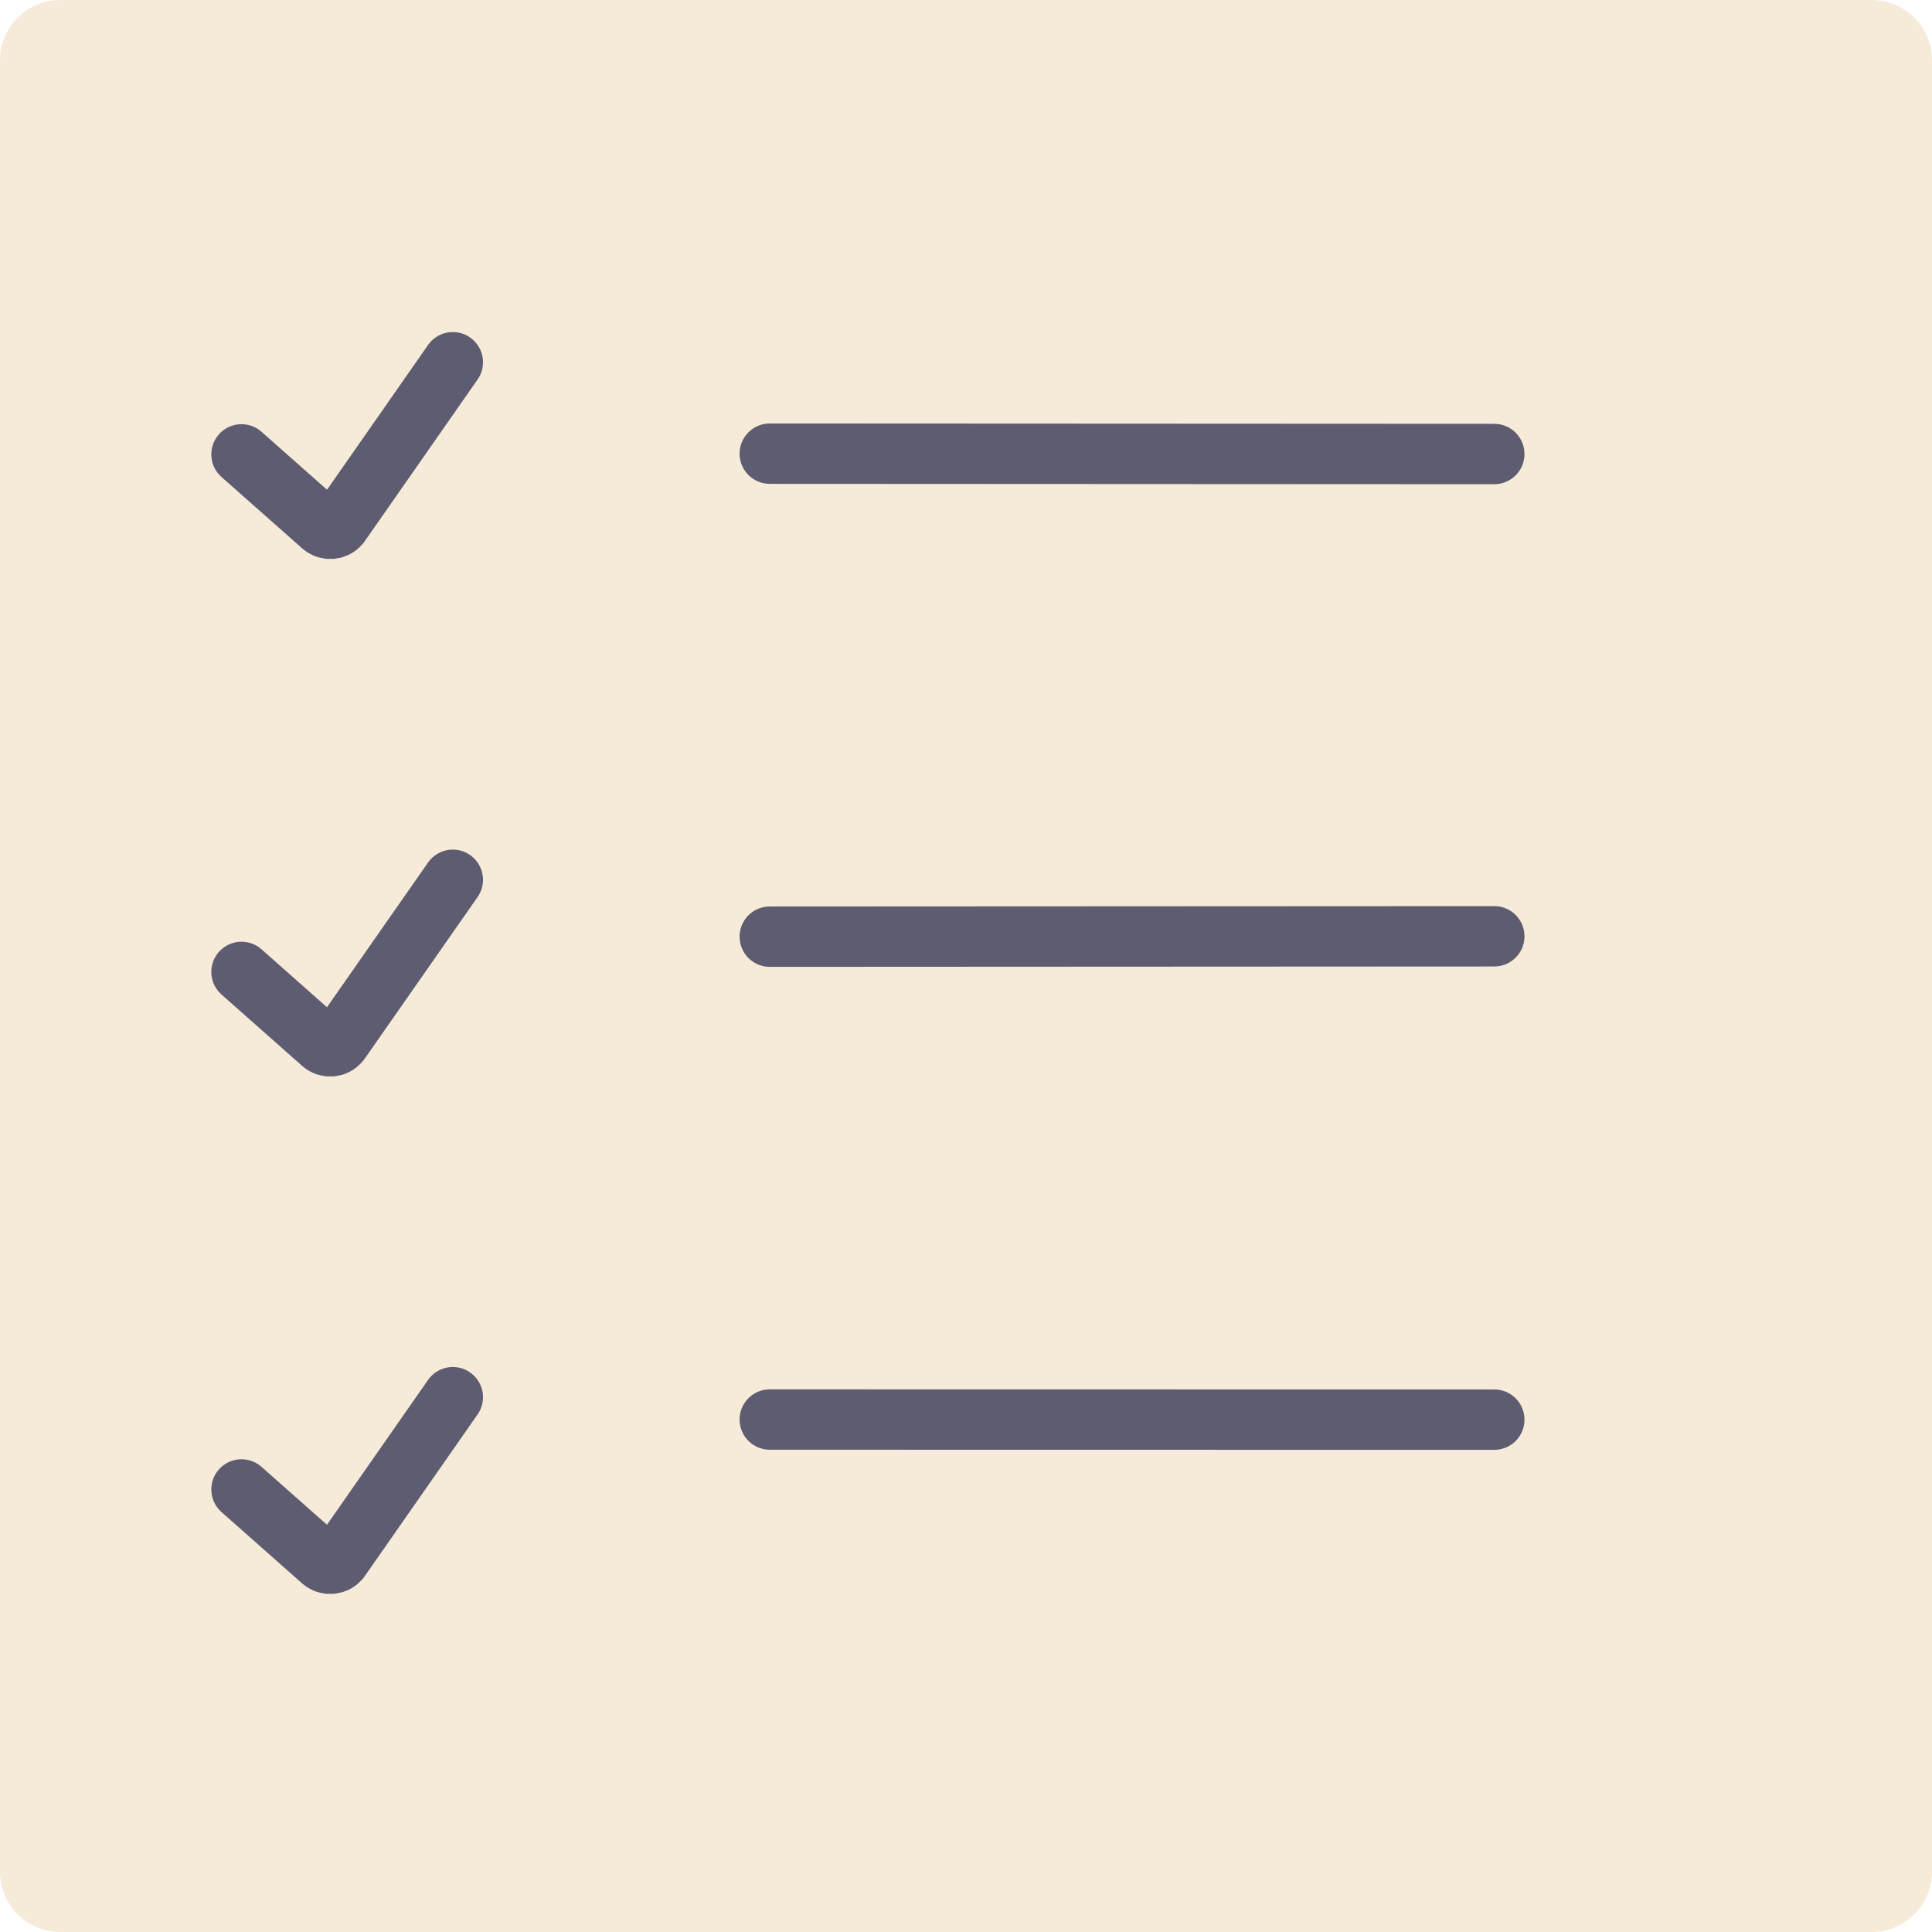
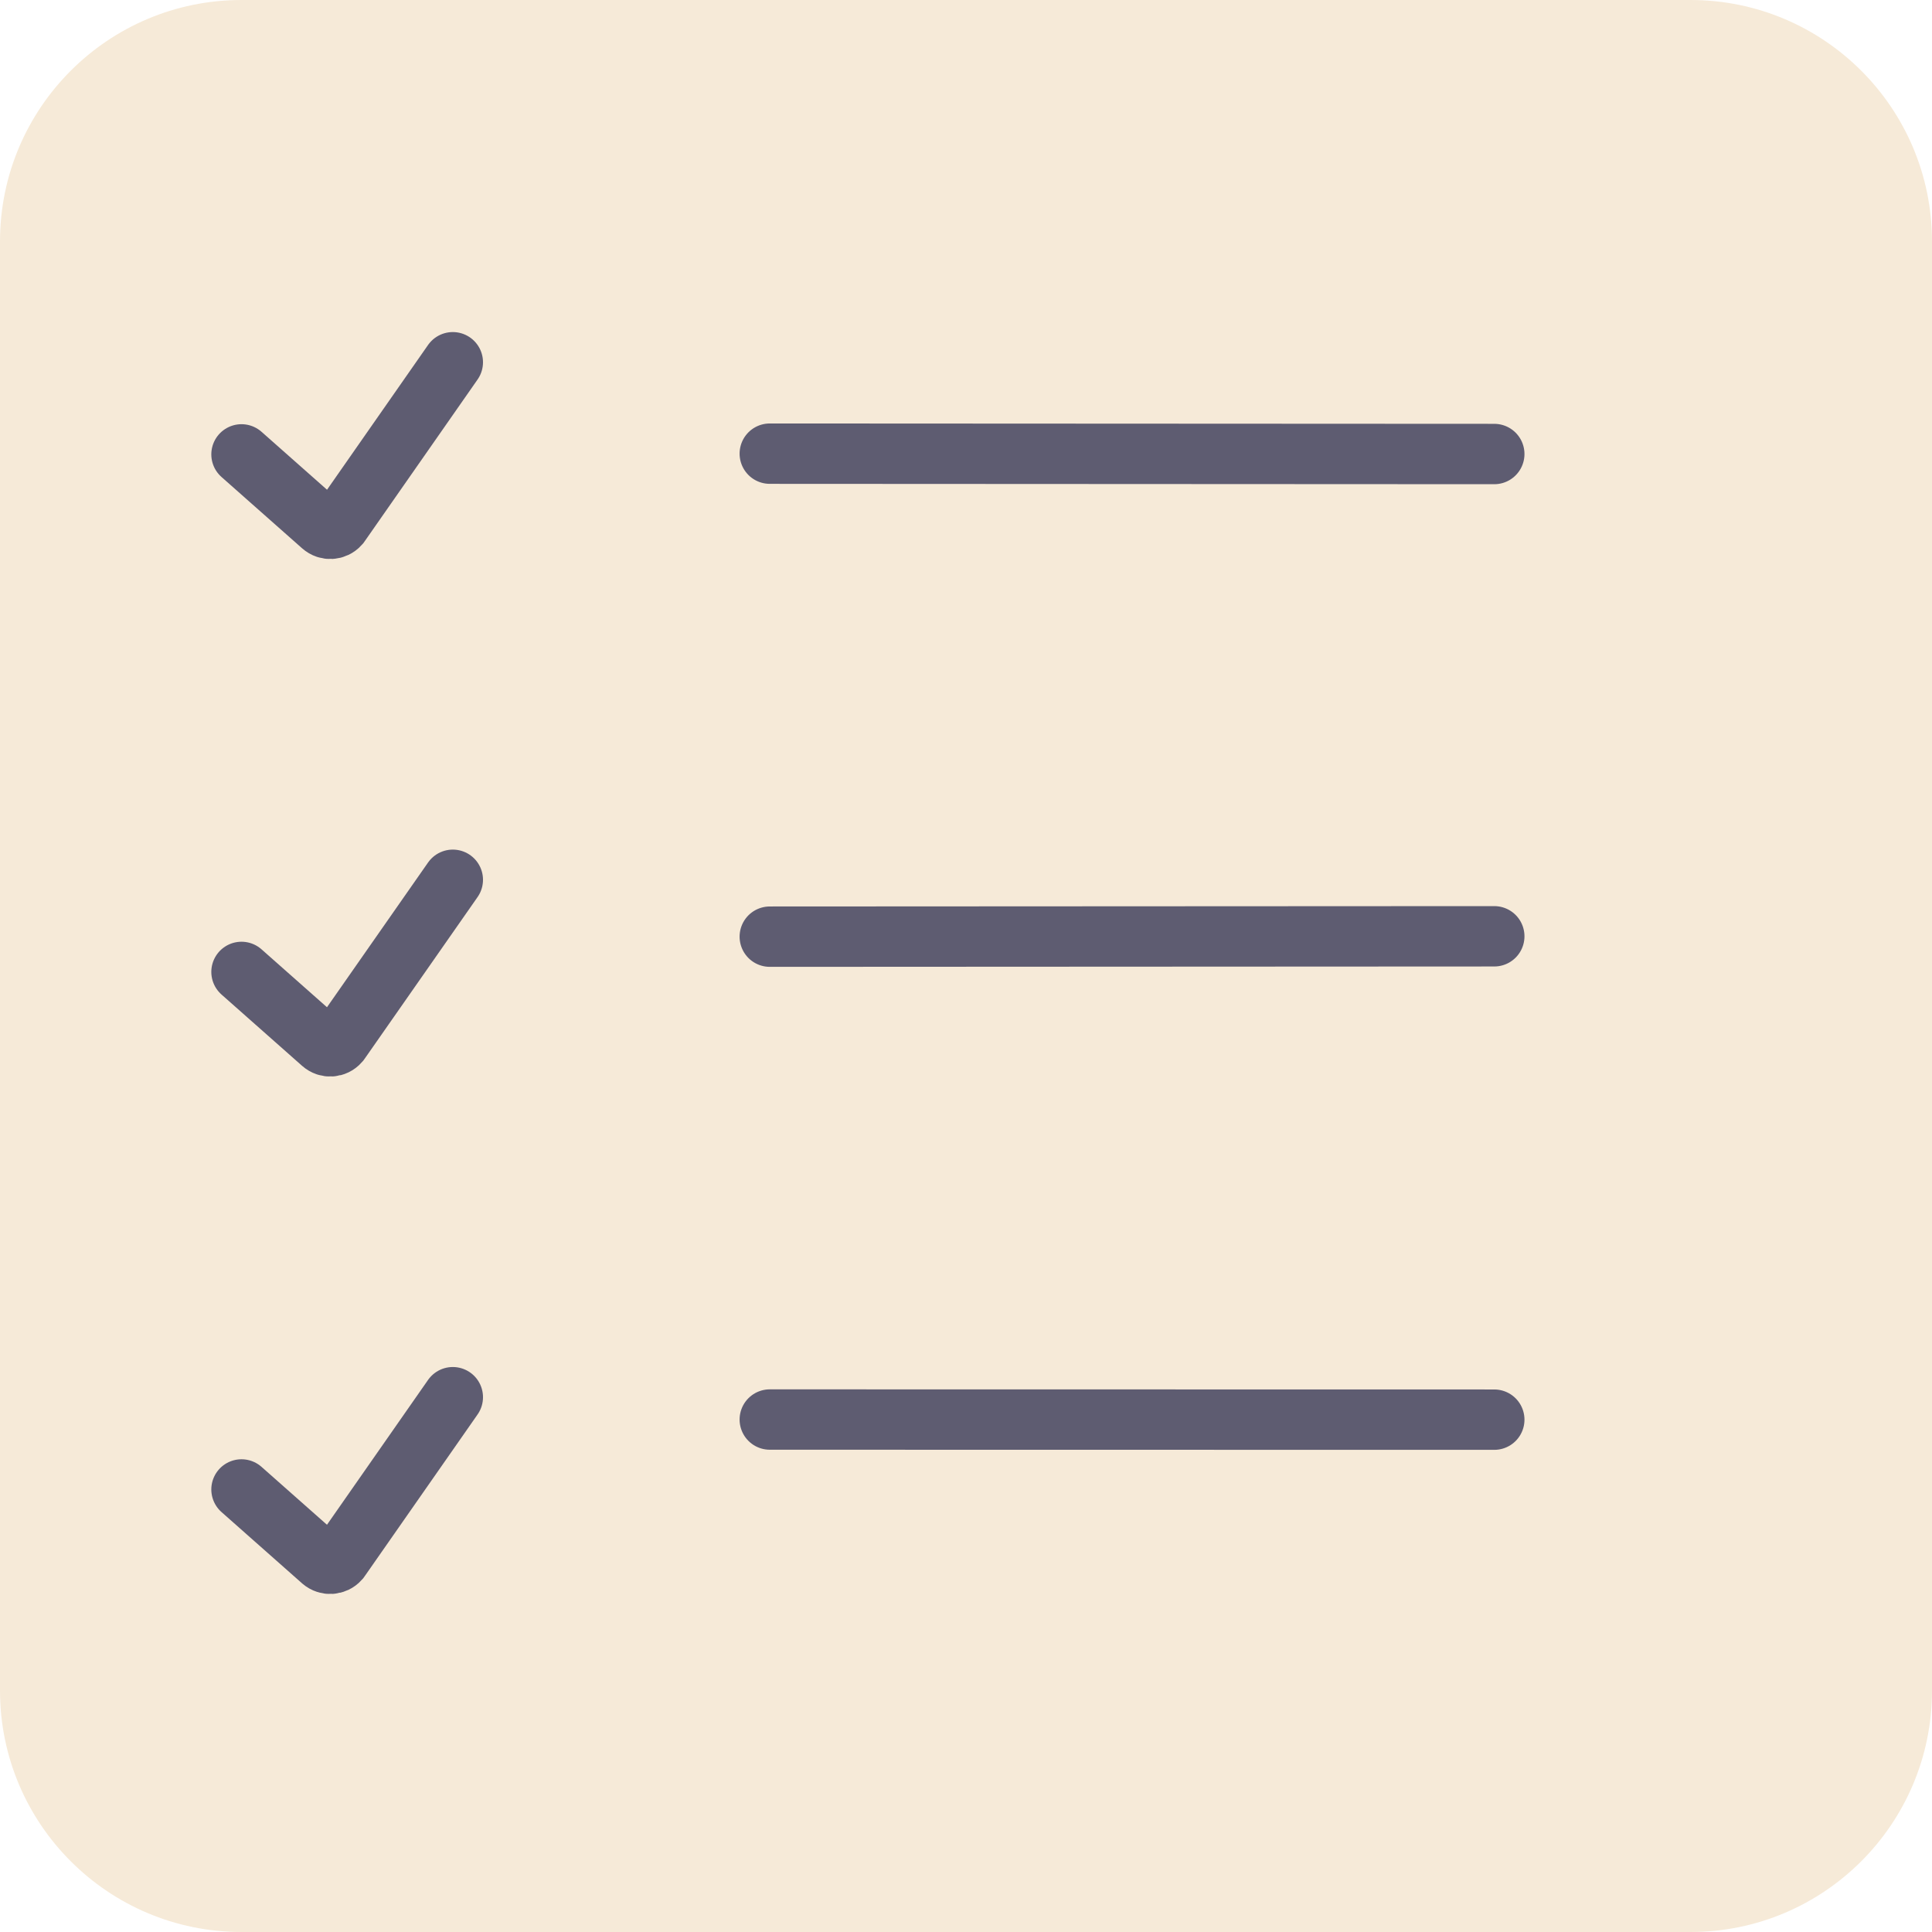
<svg xmlns="http://www.w3.org/2000/svg" width="16px" height="16px" viewBox="0 0 16 16" version="1.1">
-   <g id="list-icon-task" stroke="none" stroke-width="1" fill="none" fill-rule="evenodd">
-     <rect id="Rectangle" fill="#F6EAD8" x="0" y="0" width="16" height="16" rx="0.5" />
-     <path d="M2,12.335 L2.668,12.926 C2.71,12.962 2.773,12.958 2.81,12.917 C2.812,12.914 2.815,12.911 2.817,12.908 L3.75,11.571 L3.75,11.571" id="Path-2" stroke="#5E5C71" stroke-width="0.5" stroke-linecap="round" />
-     <line x1="6.375" y1="11.756" x2="12.375" y2="11.757" id="Path-3" stroke="#5E5C71" stroke-width="0.5" stroke-linecap="round" />
-     <path d="M2,8.049 L2.668,8.64 C2.71,8.677 2.773,8.673 2.81,8.631 C2.812,8.628 2.815,8.625 2.817,8.622 L3.75,7.286 L3.75,7.286" id="Path-2" stroke="#5E5C71" stroke-width="0.5" stroke-linecap="round" />
-     <line x1="6.375" y1="7.757" x2="12.375" y2="7.754" id="Path-3" stroke="#5E5C71" stroke-width="0.5" stroke-linecap="round" />
-     <path d="M2,3.763 L2.668,4.354 C2.71,4.391 2.773,4.387 2.81,4.346 C2.812,4.343 2.815,4.34 2.817,4.337 L3.75,3 L3.75,3" id="Path-2" stroke="#5E5C71" stroke-width="0.5" stroke-linecap="round" />
-     <line x1="6.375" y1="3.757" x2="12.375" y2="3.76" id="Path-3" stroke="#5E5C71" stroke-width="0.5" stroke-linecap="round" />
+   <g id="list-icon-task" stroke="none" fill="none" fill-rule="evenodd" stroke-width="1">
+     <g id="Group">
+       <rect id="Rectangle" fill="#F6EAD8" x="0" y="0" width="16" height="16" rx="2" />
+       <path d="M2,12.335 L2.668,12.926 C2.71,12.962 2.773,12.958 2.81,12.917 C2.812,12.914 2.815,12.911 2.817,12.908 L3.75,11.571 L3.75,11.571" id="Path-2" stroke="#5E5C71" stroke-width="0.5" stroke-linecap="round" />
+       <line x1="6.375" y1="11.756" x2="12.375" y2="11.757" id="Path-3" stroke="#5E5C71" stroke-width="0.5" stroke-linecap="round" />
+       <path d="M2,8.049 L2.668,8.64 C2.71,8.677 2.773,8.673 2.81,8.631 C2.812,8.628 2.815,8.625 2.817,8.622 L3.75,7.286 L3.75,7.286" id="Path-2" stroke="#5E5C71" stroke-width="0.5" stroke-linecap="round" />
+       <line x1="6.375" y1="7.757" x2="12.375" y2="7.754" id="Path-3" stroke="#5E5C71" stroke-width="0.5" stroke-linecap="round" />
+       <path d="M2,3.763 L2.668,4.354 C2.71,4.391 2.773,4.387 2.81,4.346 C2.812,4.343 2.815,4.34 2.817,4.337 L3.75,3 L3.75,3" id="Path-2" stroke="#5E5C71" stroke-width="0.5" stroke-linecap="round" />
+       <line x1="6.375" y1="3.757" x2="12.375" y2="3.76" id="Path-3" stroke="#5E5C71" stroke-width="0.5" stroke-linecap="round" />
+     </g>
  </g>
</svg>
